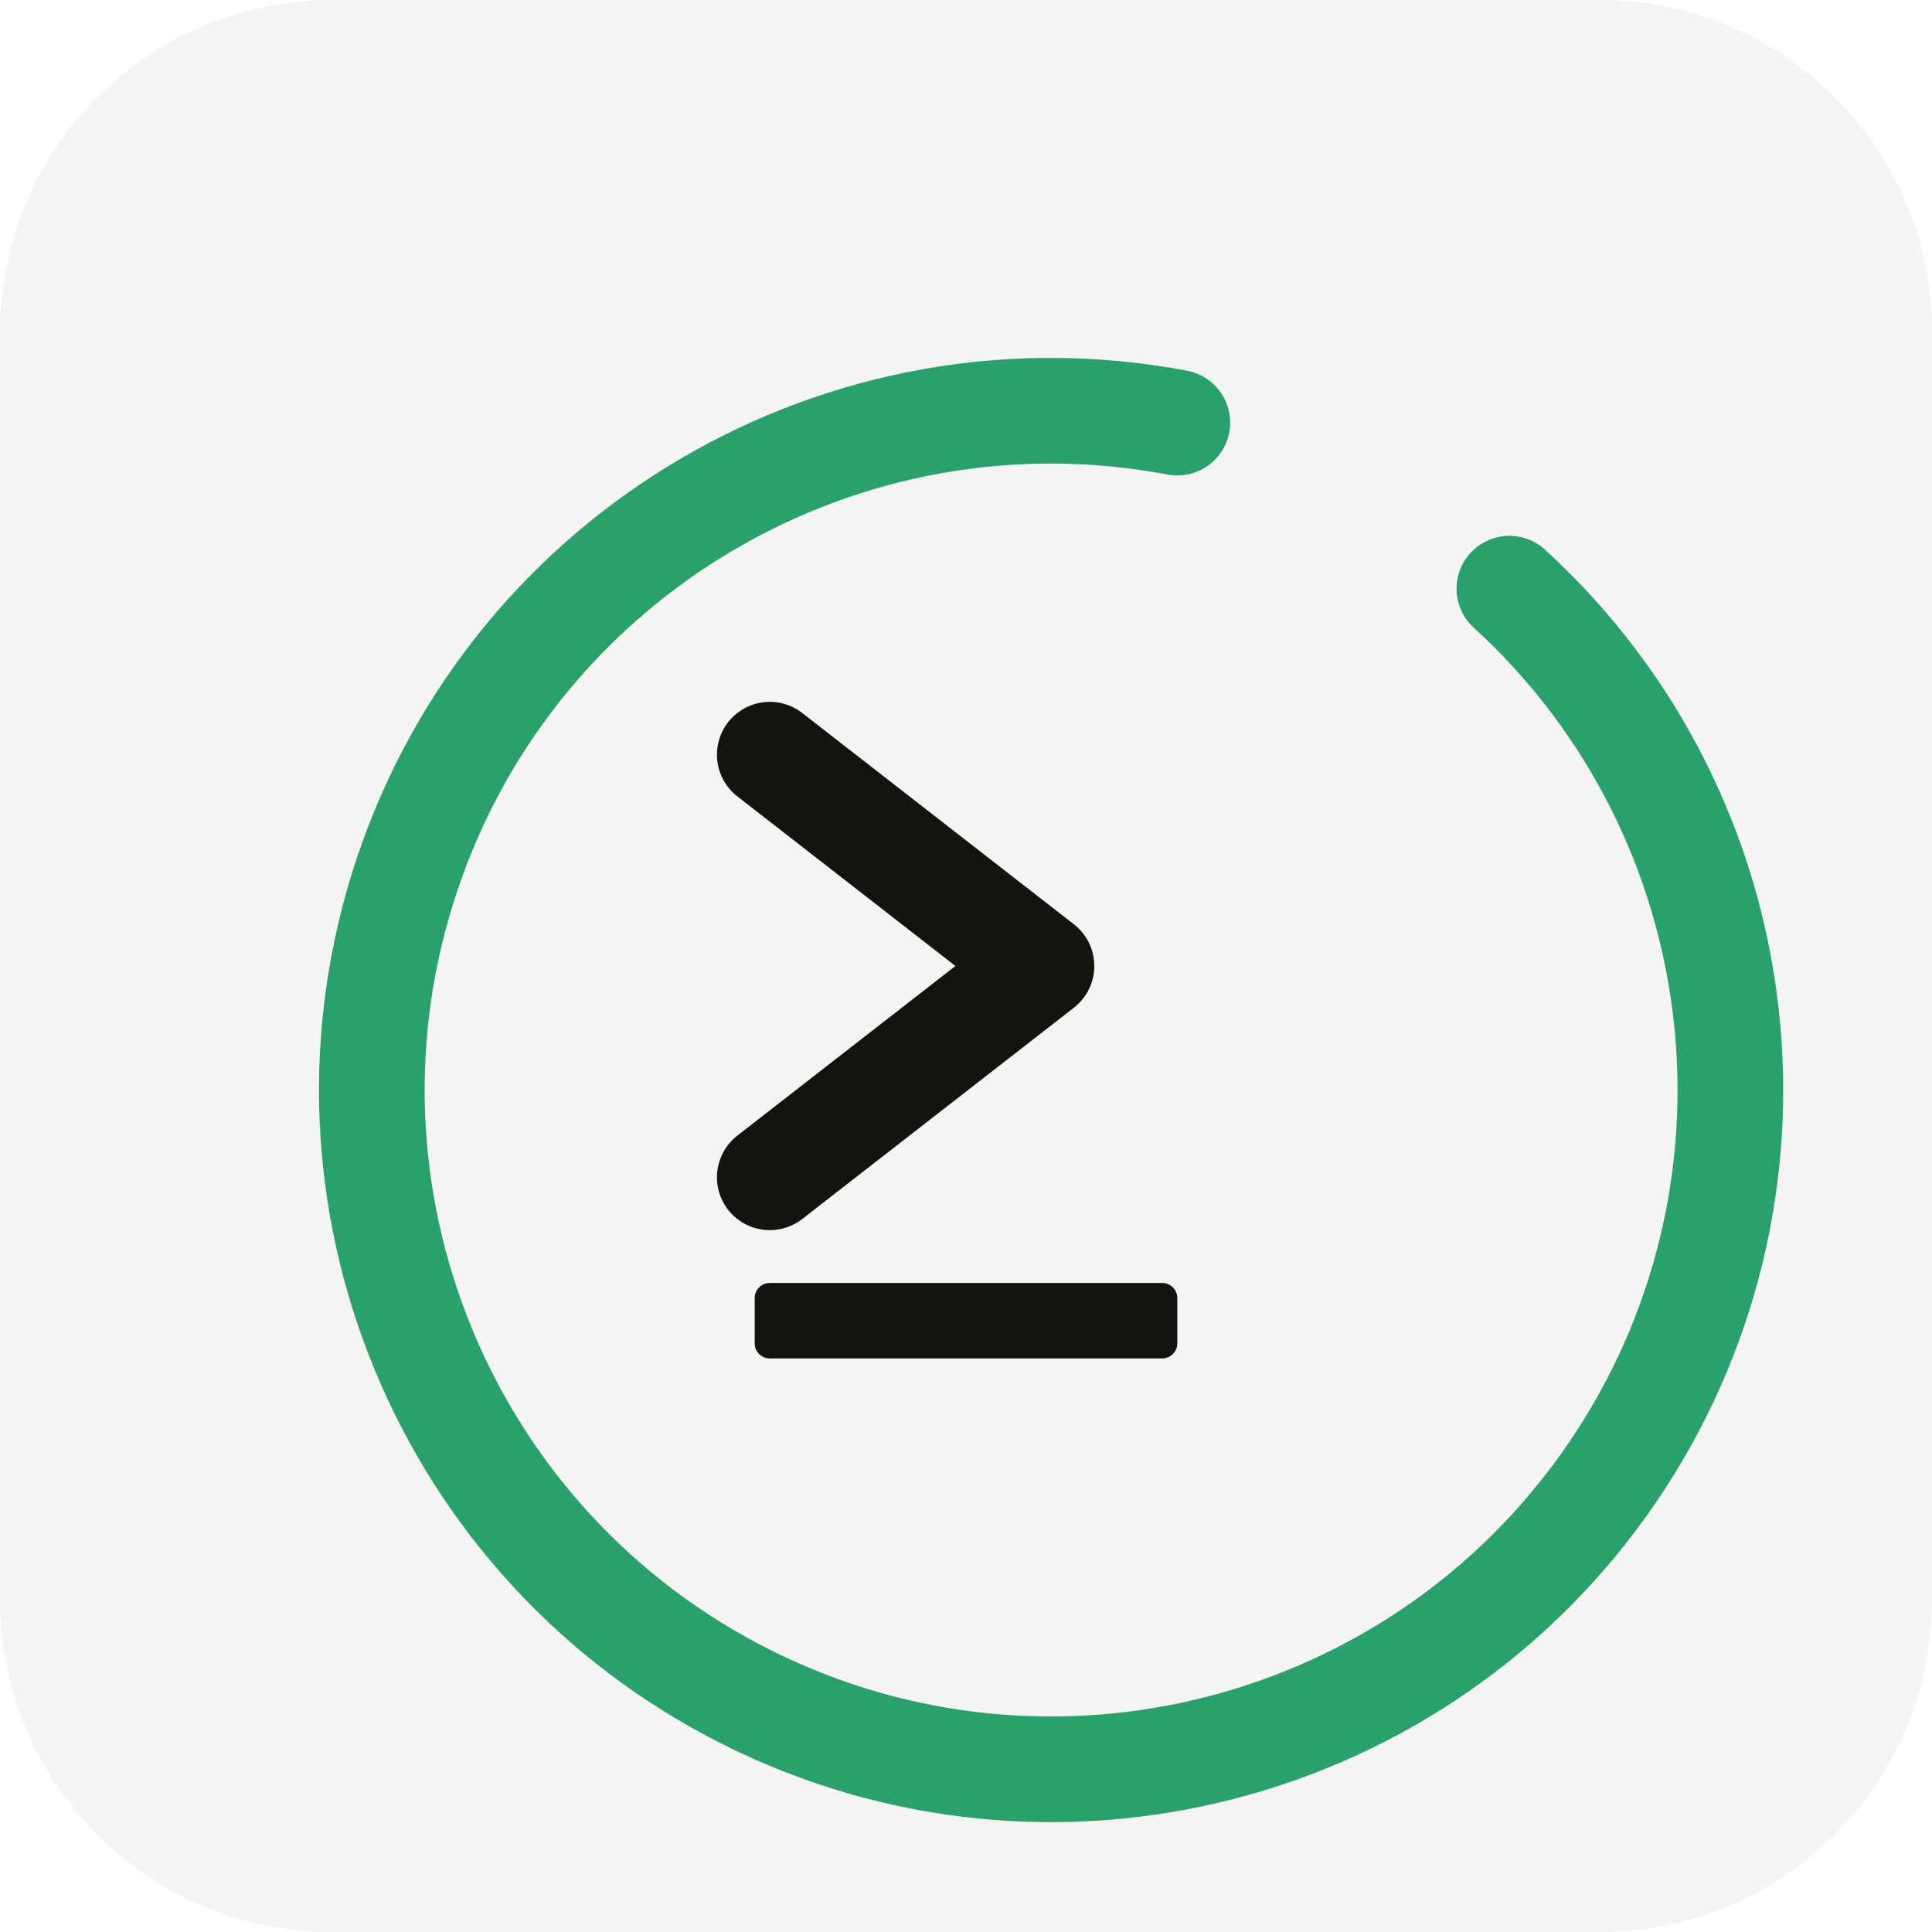
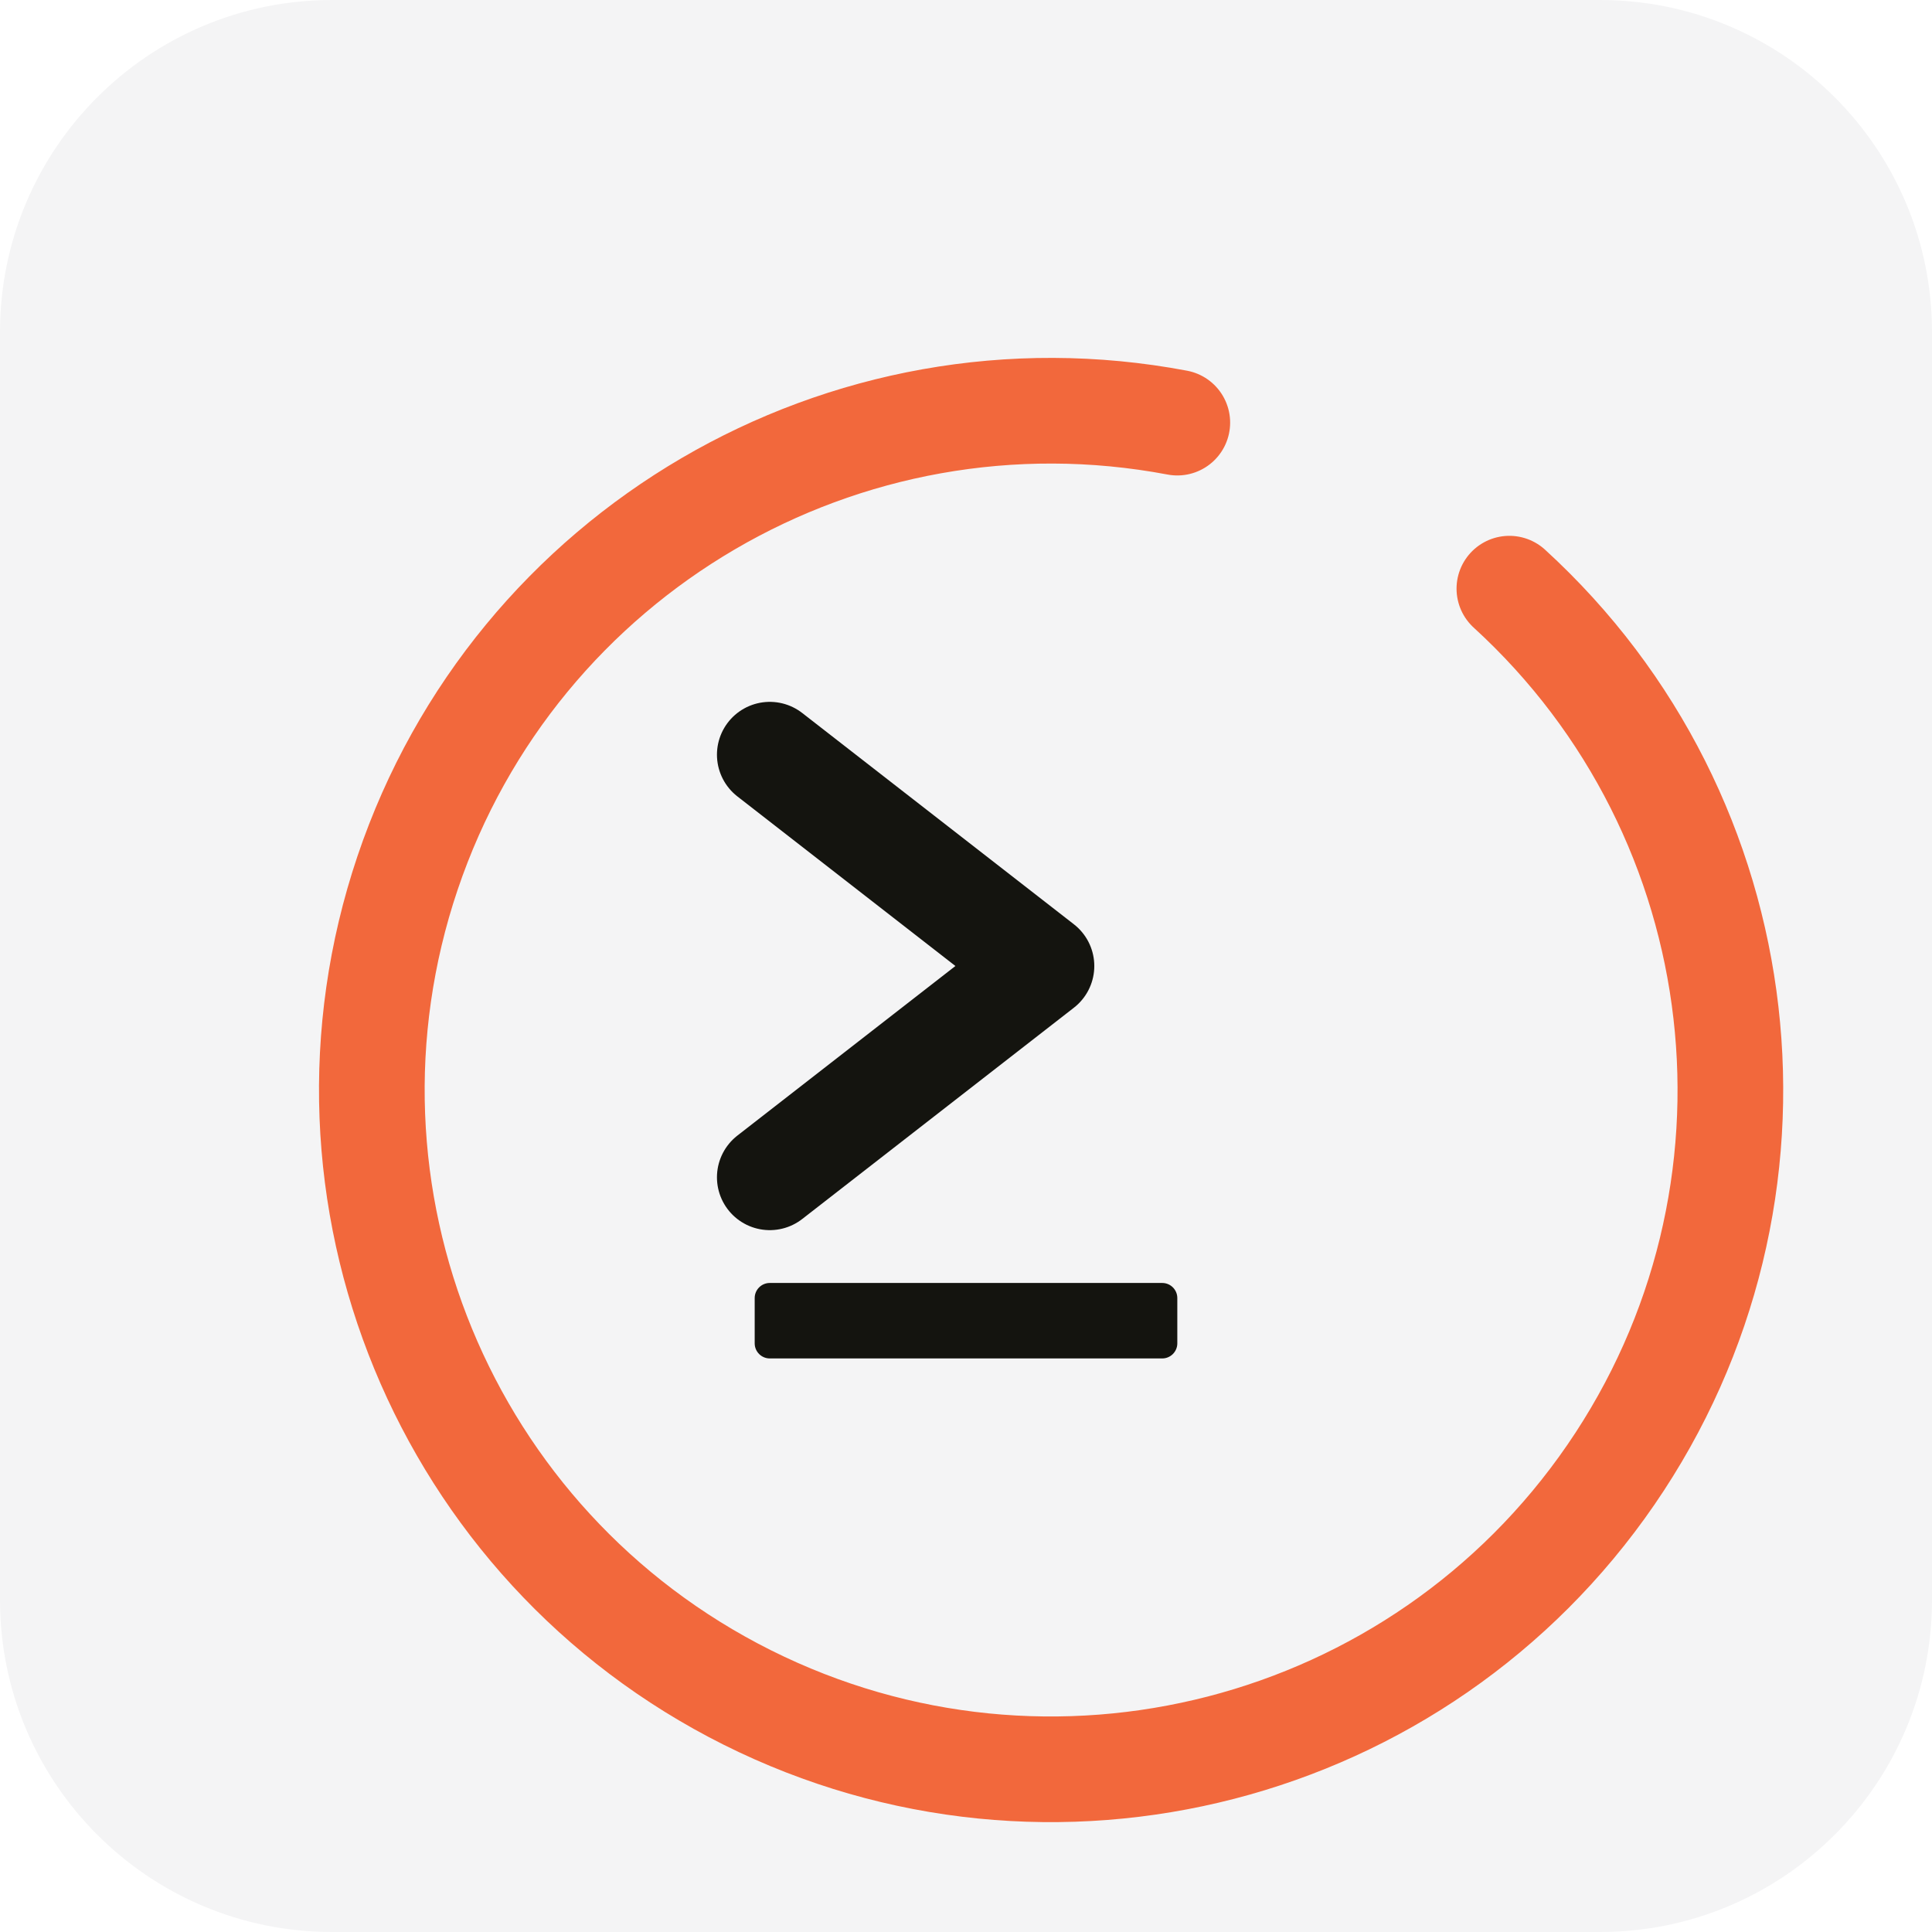
<svg xmlns="http://www.w3.org/2000/svg" viewBox="0 0 256 256" width="256" height="256" role="img" aria-label="promptdojo mark on light">
  <rect width="256" height="256" rx="44" fill="#f4f4f5" />
-   <path d="M 200 78 A 90 90 0 1 1 156 56" fill="none" stroke="#2aa06a" stroke-width="14" stroke-linecap="round" />
+   <path d="M 200 78 A 90 90 0 1 1 156 56" fill="none" stroke="#F2683C" stroke-width="14" stroke-linecap="round" />
  <path d="M 102 100 L 138 128 L 102 156" fill="none" stroke="#14140f" stroke-width="14" stroke-linecap="round" stroke-linejoin="round" />
  <rect x="100" y="170" width="56" height="10" rx="2" fill="#14140f" />
</svg>
